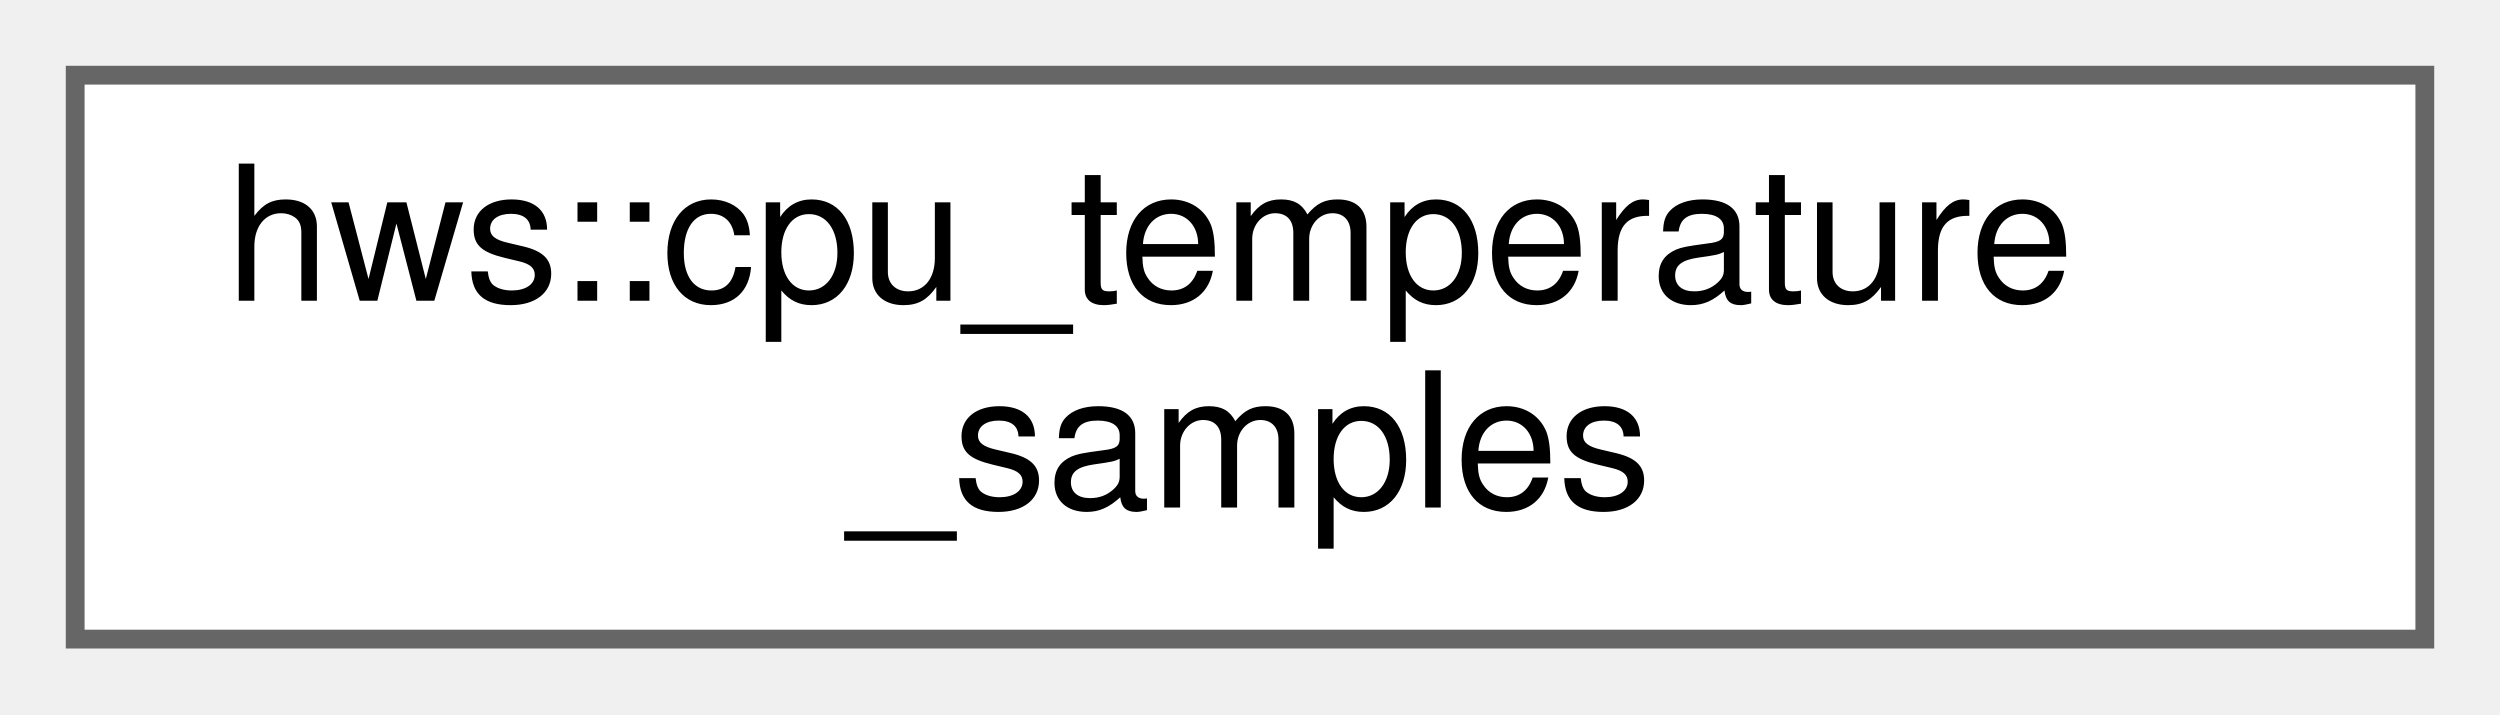
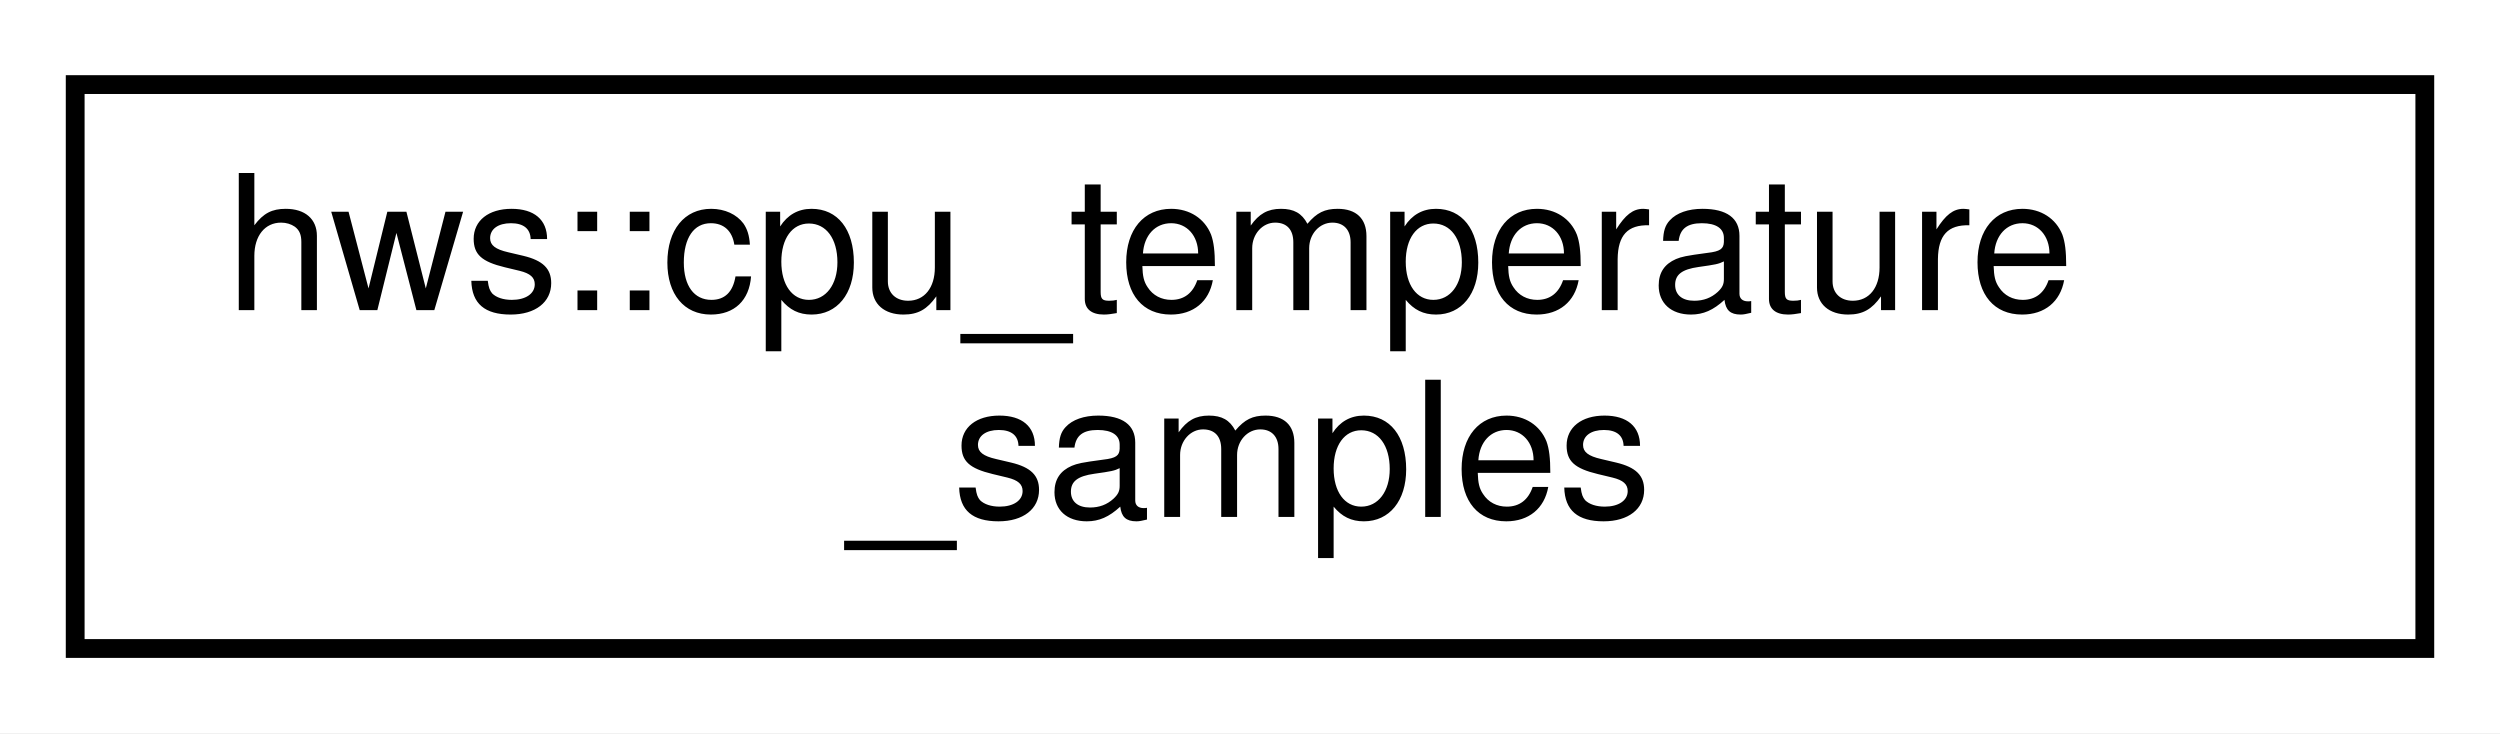
- <svg xmlns="http://www.w3.org/2000/svg" xmlns:xlink="http://www.w3.org/1999/xlink" width="133pt" height="38pt" viewBox="0.00 0.00 133.00 38.00">
-   <g id="graph0" class="graph" transform="scale(1 1) rotate(0) translate(4 34)">
-     <g id="Node000000" class="node">
-       <g id="a_Node000000">
+ <svg xmlns="http://www.w3.org/2000/svg" xmlns:xlink="http://www.w3.org/1999/xlink" width="133pt" height="39pt" viewBox="0.00 0.00 133.00 39.00">
+   <g id="graph0" class="graph" transform="scale(1 1) rotate(0) translate(4 35)">
+     <polygon fill="white" stroke="transparent" points="-4,4 -4,-35 129,-35 129,4 -4,4" />
+     <g id="node1" class="node">
+       <g id="a_node1">
        <a xlink:href="classhws_1_1cpu__temperature__samples.html" target="_top" xlink:title="Wrapper class for all temperature related CPU hardware samples.">
-           <polygon fill="white" stroke="#666666" points="125,-30 0,-30 0,0 125,0 125,-30" />
-           <text text-anchor="start" x="8" y="-18" font-family="Helvetica,sans-Serif" font-size="10.00">hws::cpu_temperature</text>
-           <text text-anchor="middle" x="62.5" y="-7" font-family="Helvetica,sans-Serif" font-size="10.00">_samples</text>
+           <polygon fill="white" stroke="black" points="0,-0.5 0,-30.5 125,-30.5 125,-0.5 0,-0.5" />
+           <text text-anchor="start" x="8" y="-18.5" font-family="Helvetica,sans-Serif" font-size="10.00">hws::cpu_temperature</text>
+           <text text-anchor="middle" x="62.5" y="-7.5" font-family="Helvetica,sans-Serif" font-size="10.00">_samples</text>
        </a>
      </g>
    </g>
  </g>
</svg>
